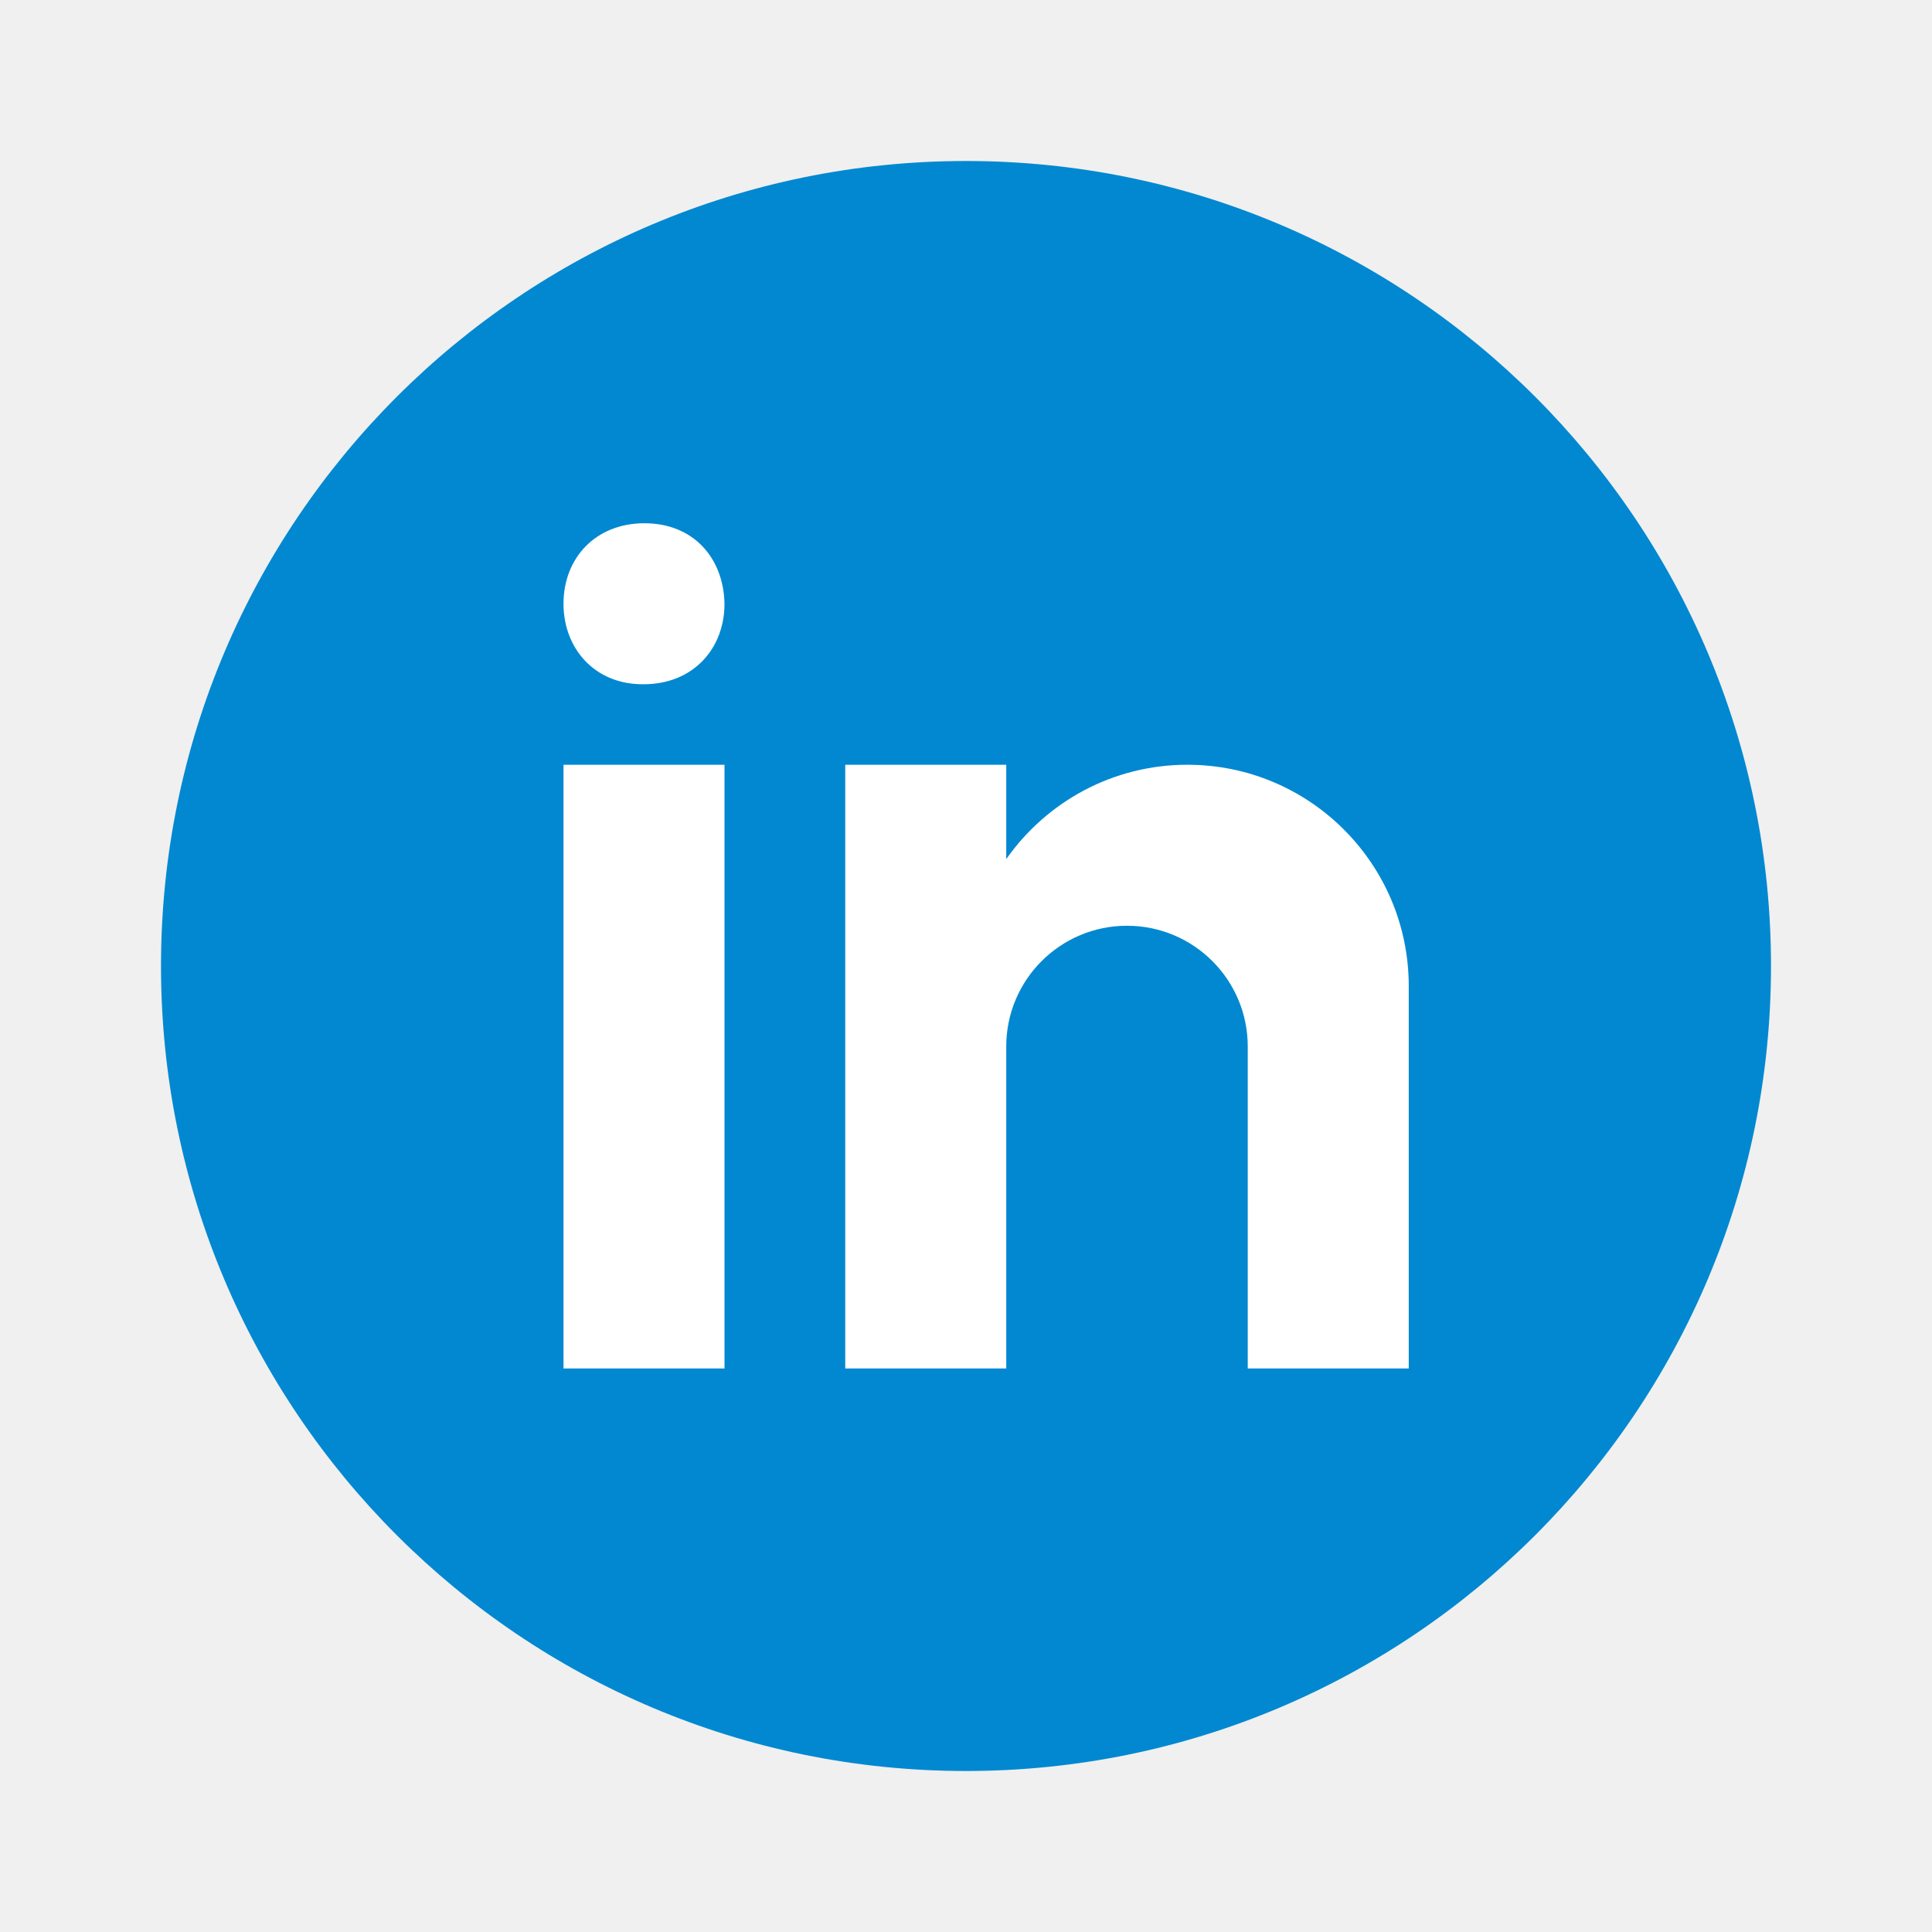
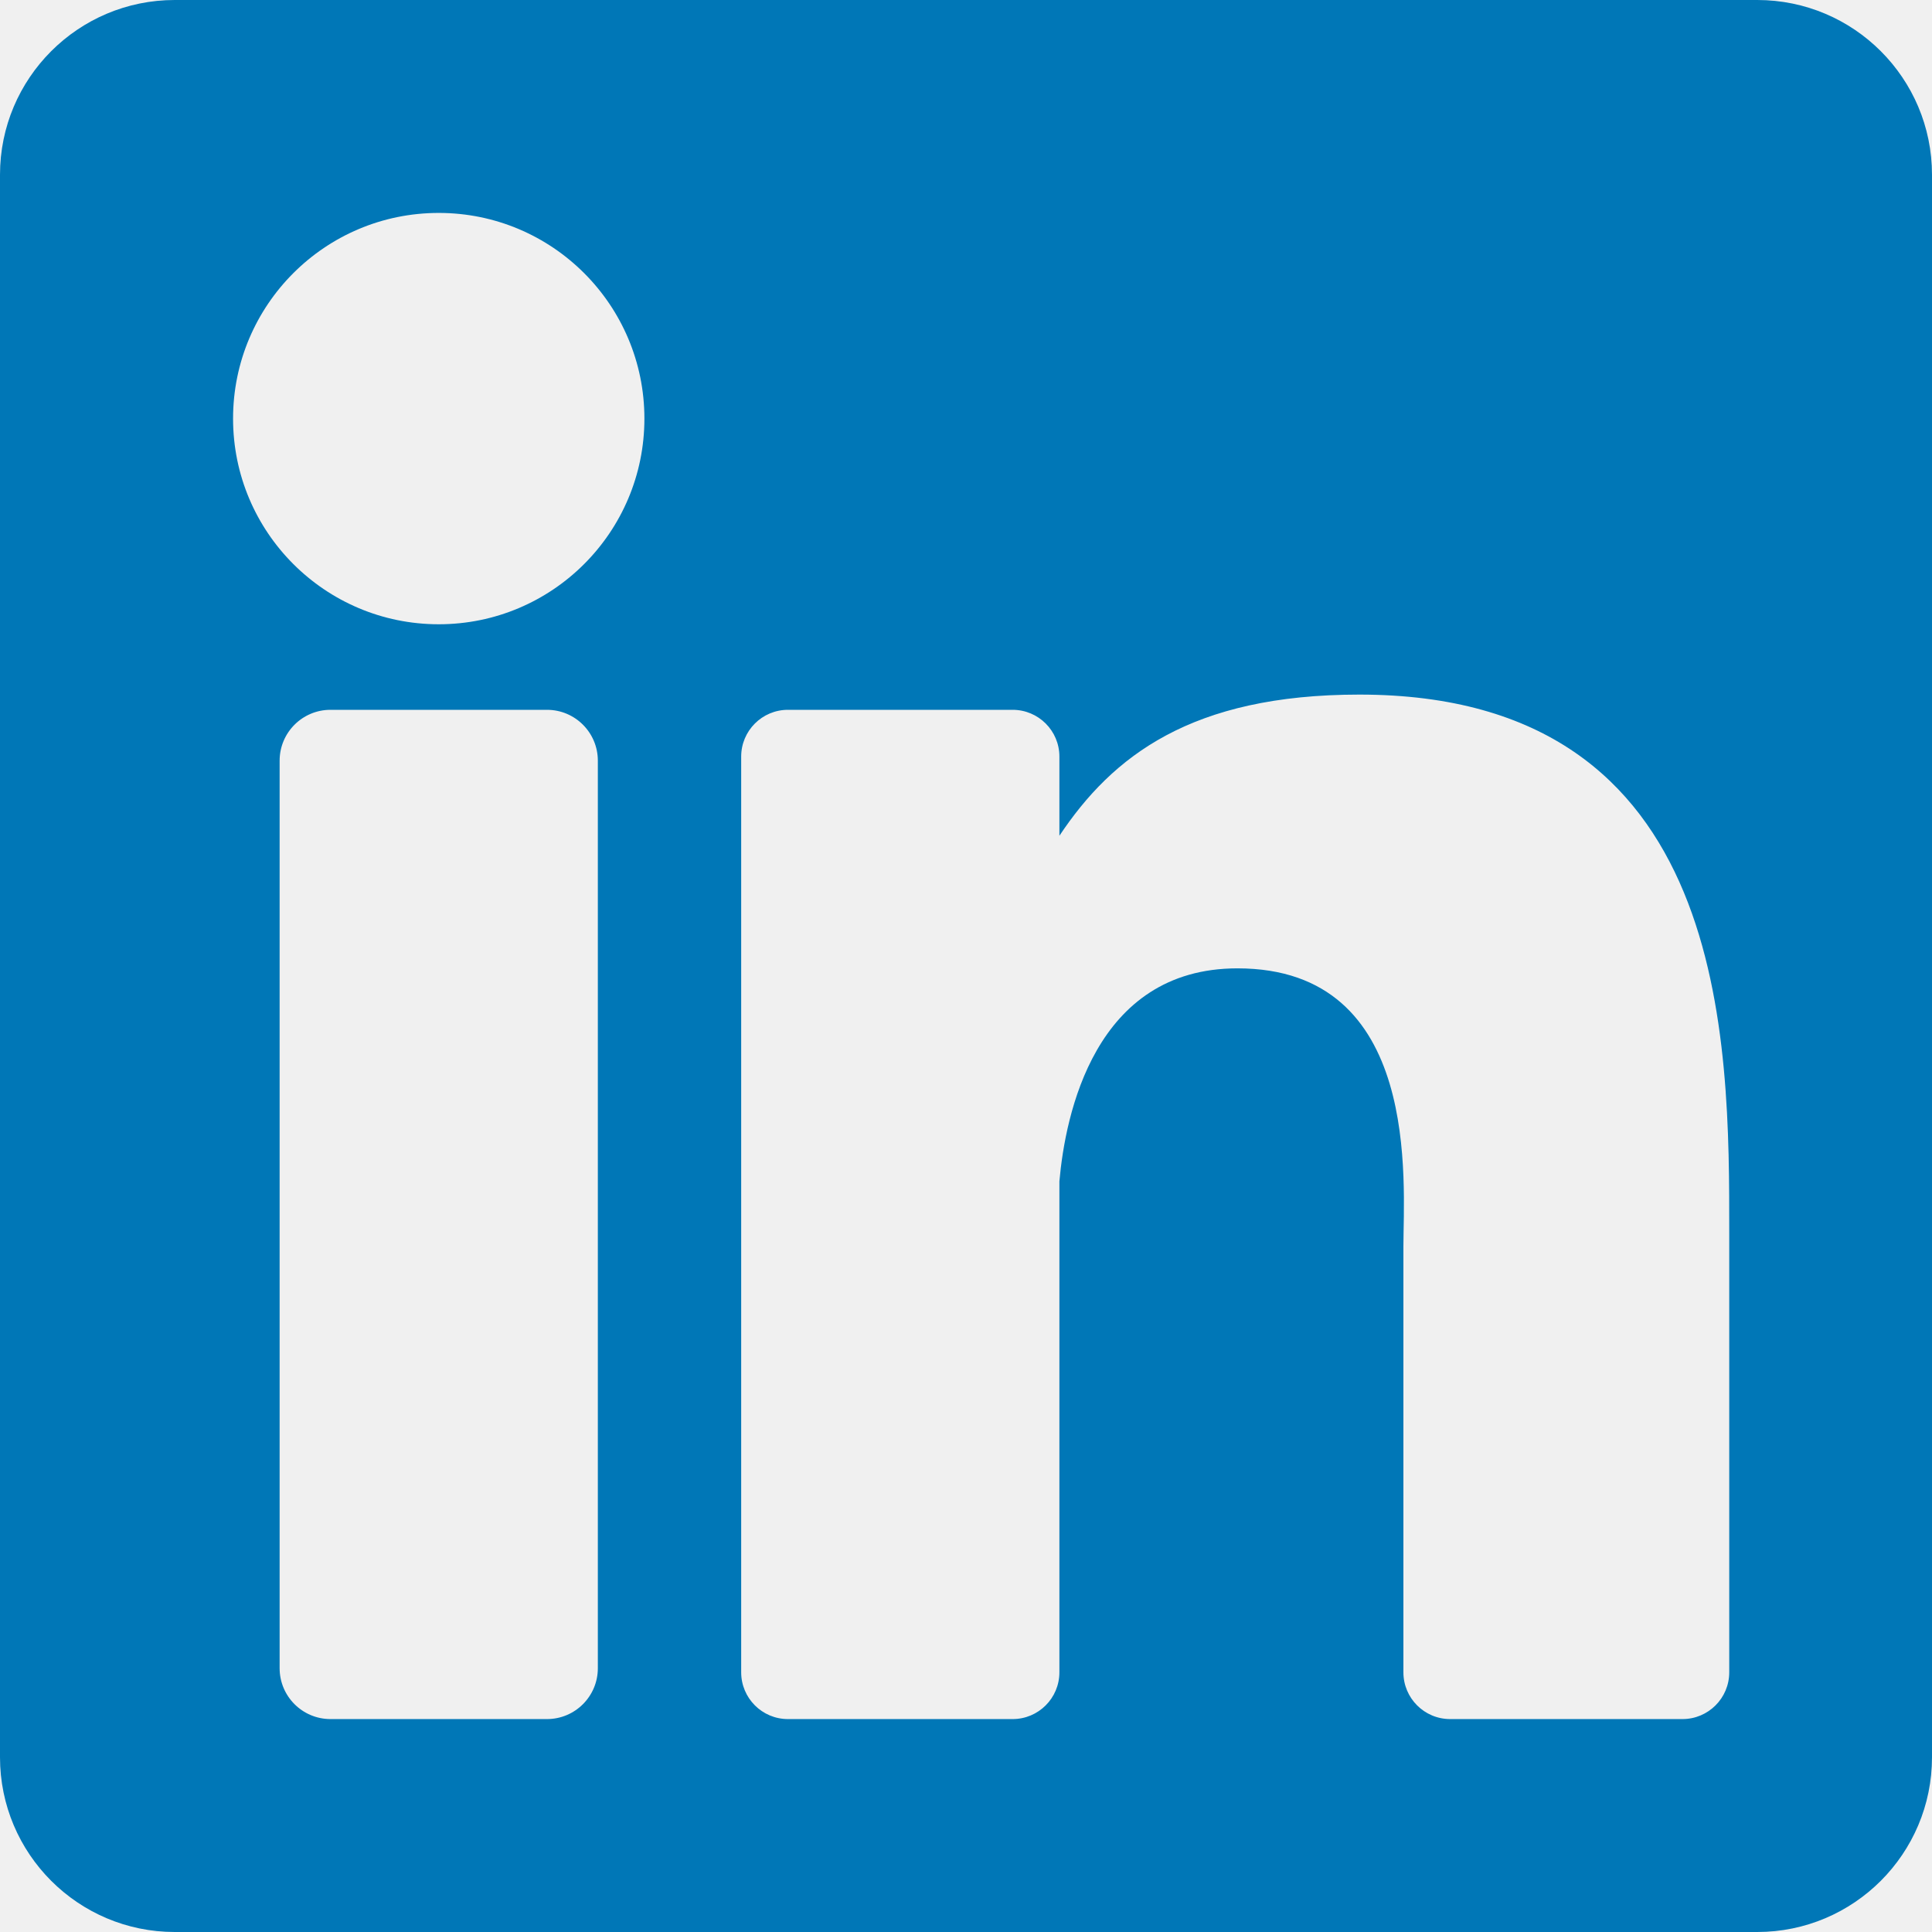
- <svg xmlns="http://www.w3.org/2000/svg" viewBox="0 0 48 48" width="48px" height="48px">
-   <path fill="#0288d1" d="M24 4A20 20 0 1 0 24 44A20 20 0 1 0 24 4Z" />
-   <path fill="#fff" d="M14 19H18V34H14zM15.988 17h-.022C14.772 17 14 16.11 14 14.999 14 13.864 14.796 13 16.011 13c1.217 0 1.966.864 1.989 1.999C18 16.11 17.228 17 15.988 17zM35 24.5c0-3.038-2.462-5.5-5.5-5.5-1.862 0-3.505.928-4.5 2.344V19h-4v15h4v-8c0-1.657 1.343-3 3-3s3 1.343 3 3v8h4C35 34 35 24.921 35 24.5z" />
+ <svg xmlns="http://www.w3.org/2000/svg" height="800px" width="800px" version="1.1" id="Layer_1" viewBox="0 0 382 382" xml:space="preserve">
+   <path style="fill:#0077B7;" d="M347.445,0H34.555C15.471,0,0,15.471,0,34.555v312.889C0,366.529,15.471,382,34.555,382h312.889  C366.529,382,382,366.529,382,347.444V34.555C382,15.471,366.529,0,347.445,0z M118.207,329.844c0,5.554-4.502,10.056-10.056,10.056  H65.345c-5.554,0-10.056-4.502-10.056-10.056V150.403c0-5.554,4.502-10.056,10.056-10.056h42.806  c5.554,0,10.056,4.502,10.056,10.056V329.844z M86.748,123.432c-22.459,0-40.666-18.207-40.666-40.666S64.289,42.1,86.748,42.1  s40.666,18.207,40.666,40.666S109.208,123.432,86.748,123.432z M341.91,330.654c0,5.106-4.14,9.246-9.246,9.246H286.73  c-5.106,0-9.246-4.14-9.246-9.246v-84.168c0-12.556,3.683-55.021-32.813-55.021c-28.309,0-34.051,29.066-35.204,42.11v97.079  c0,5.106-4.139,9.246-9.246,9.246h-44.426c-5.106,0-9.246-4.14-9.246-9.246V149.593c0-5.106,4.14-9.246,9.246-9.246h44.426  c5.106,0,9.246,4.14,9.246,9.246v15.655c10.497-15.753,26.097-27.912,59.312-27.912c73.552,0,73.131,68.716,73.131,106.472  L341.91,330.654L341.91,330.654z" />
</svg>
